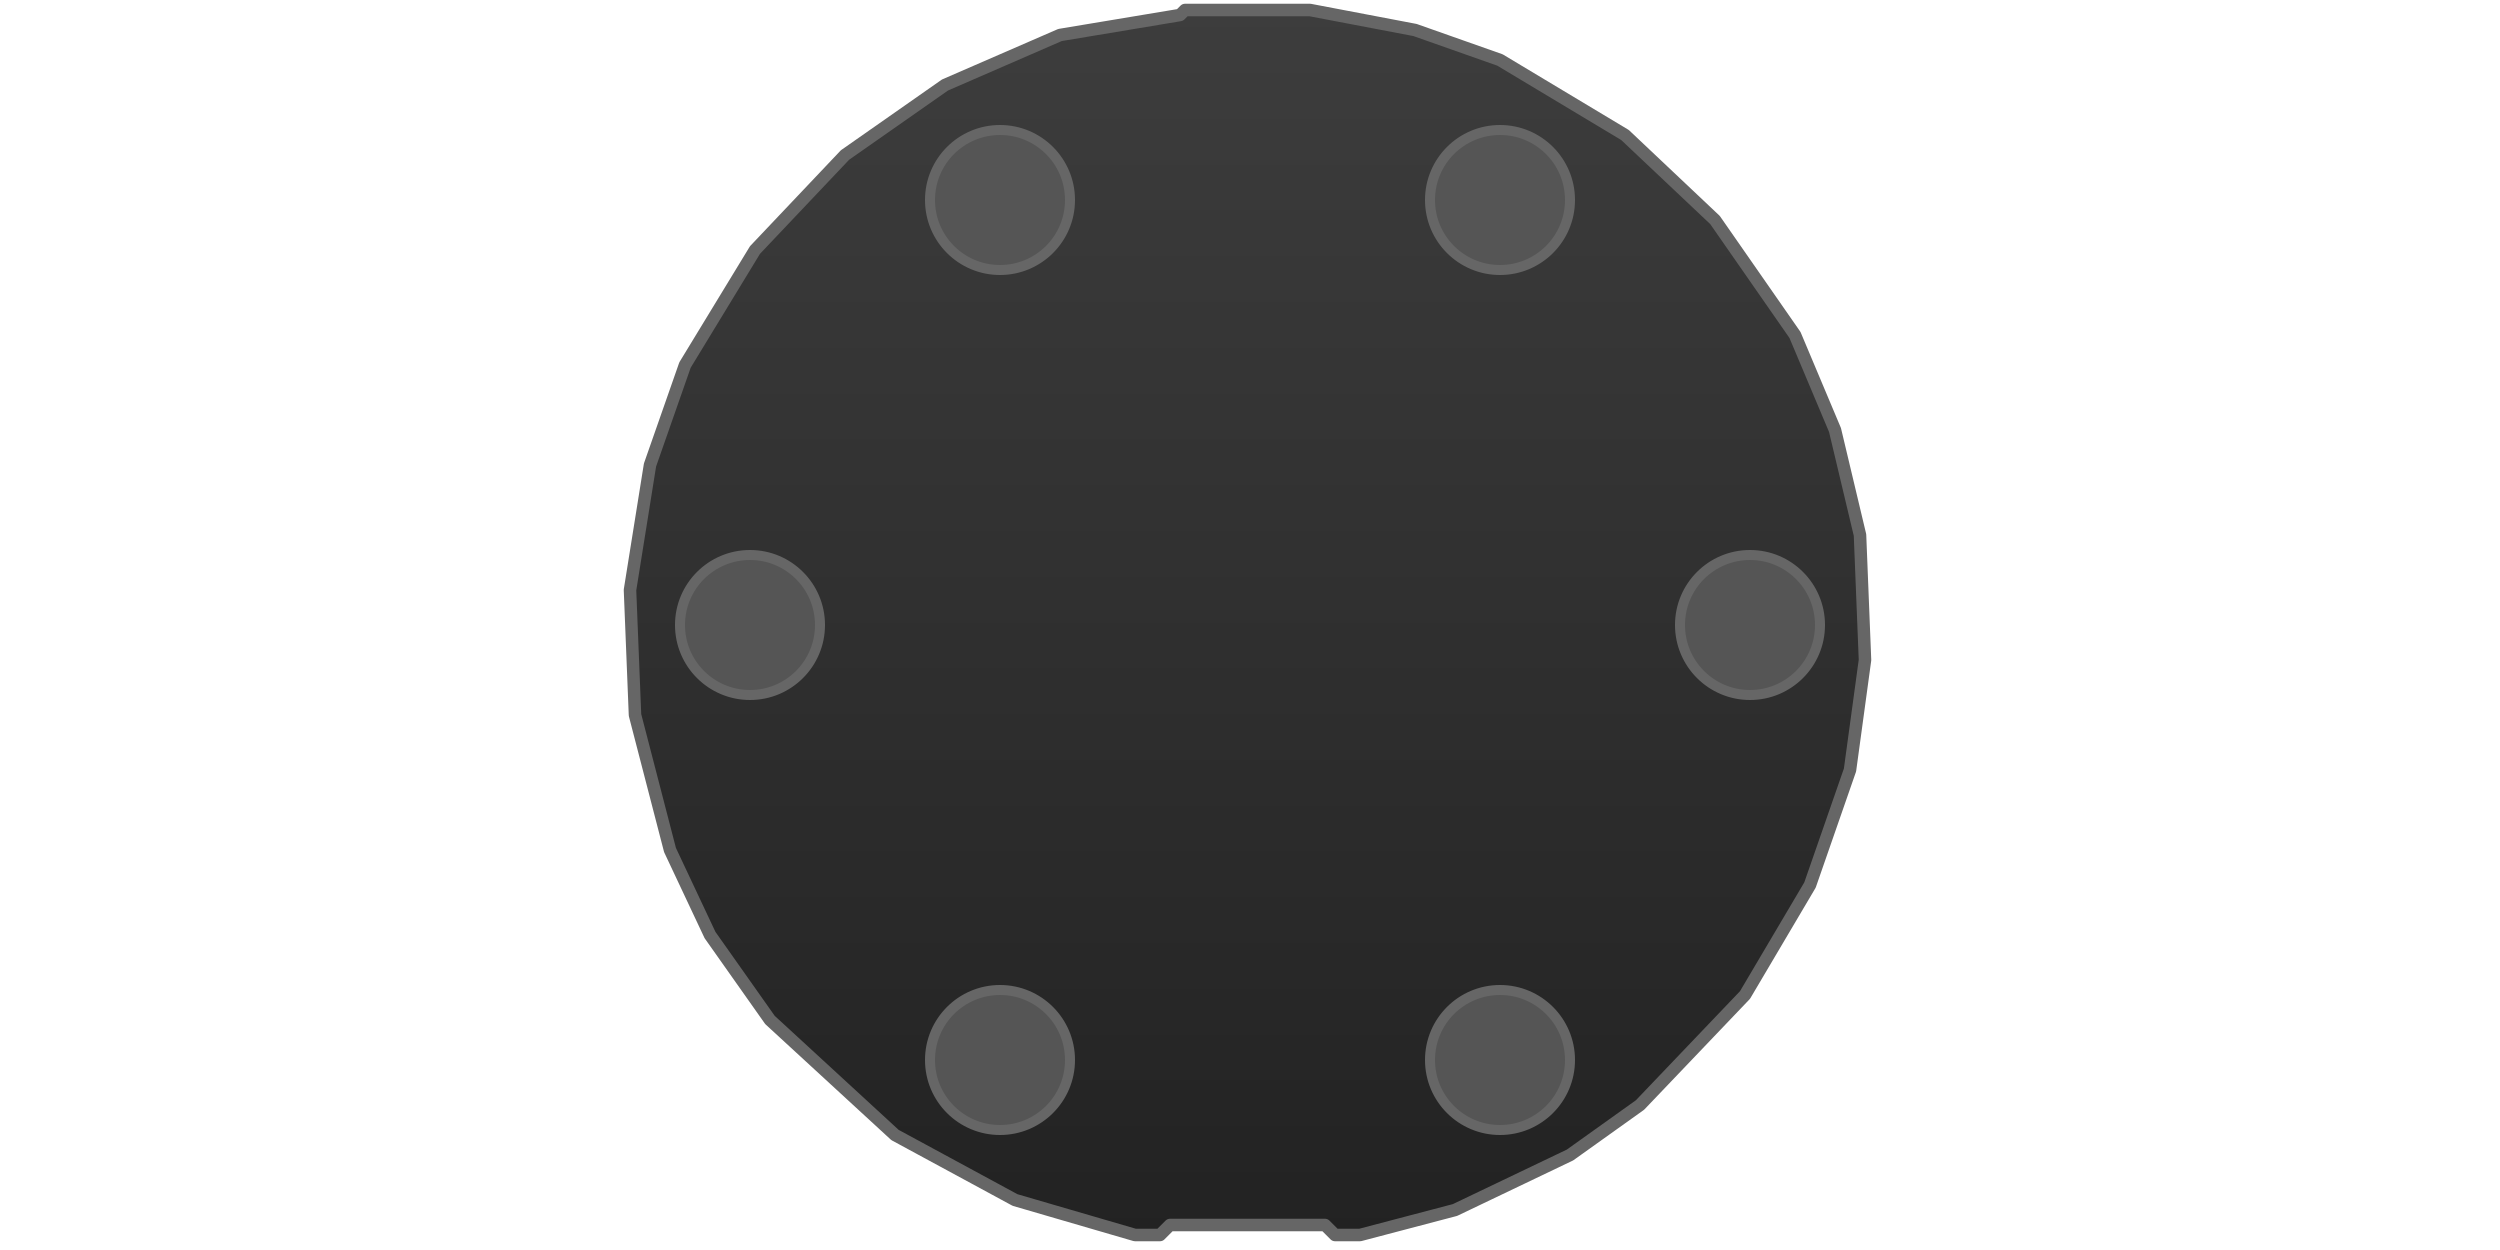
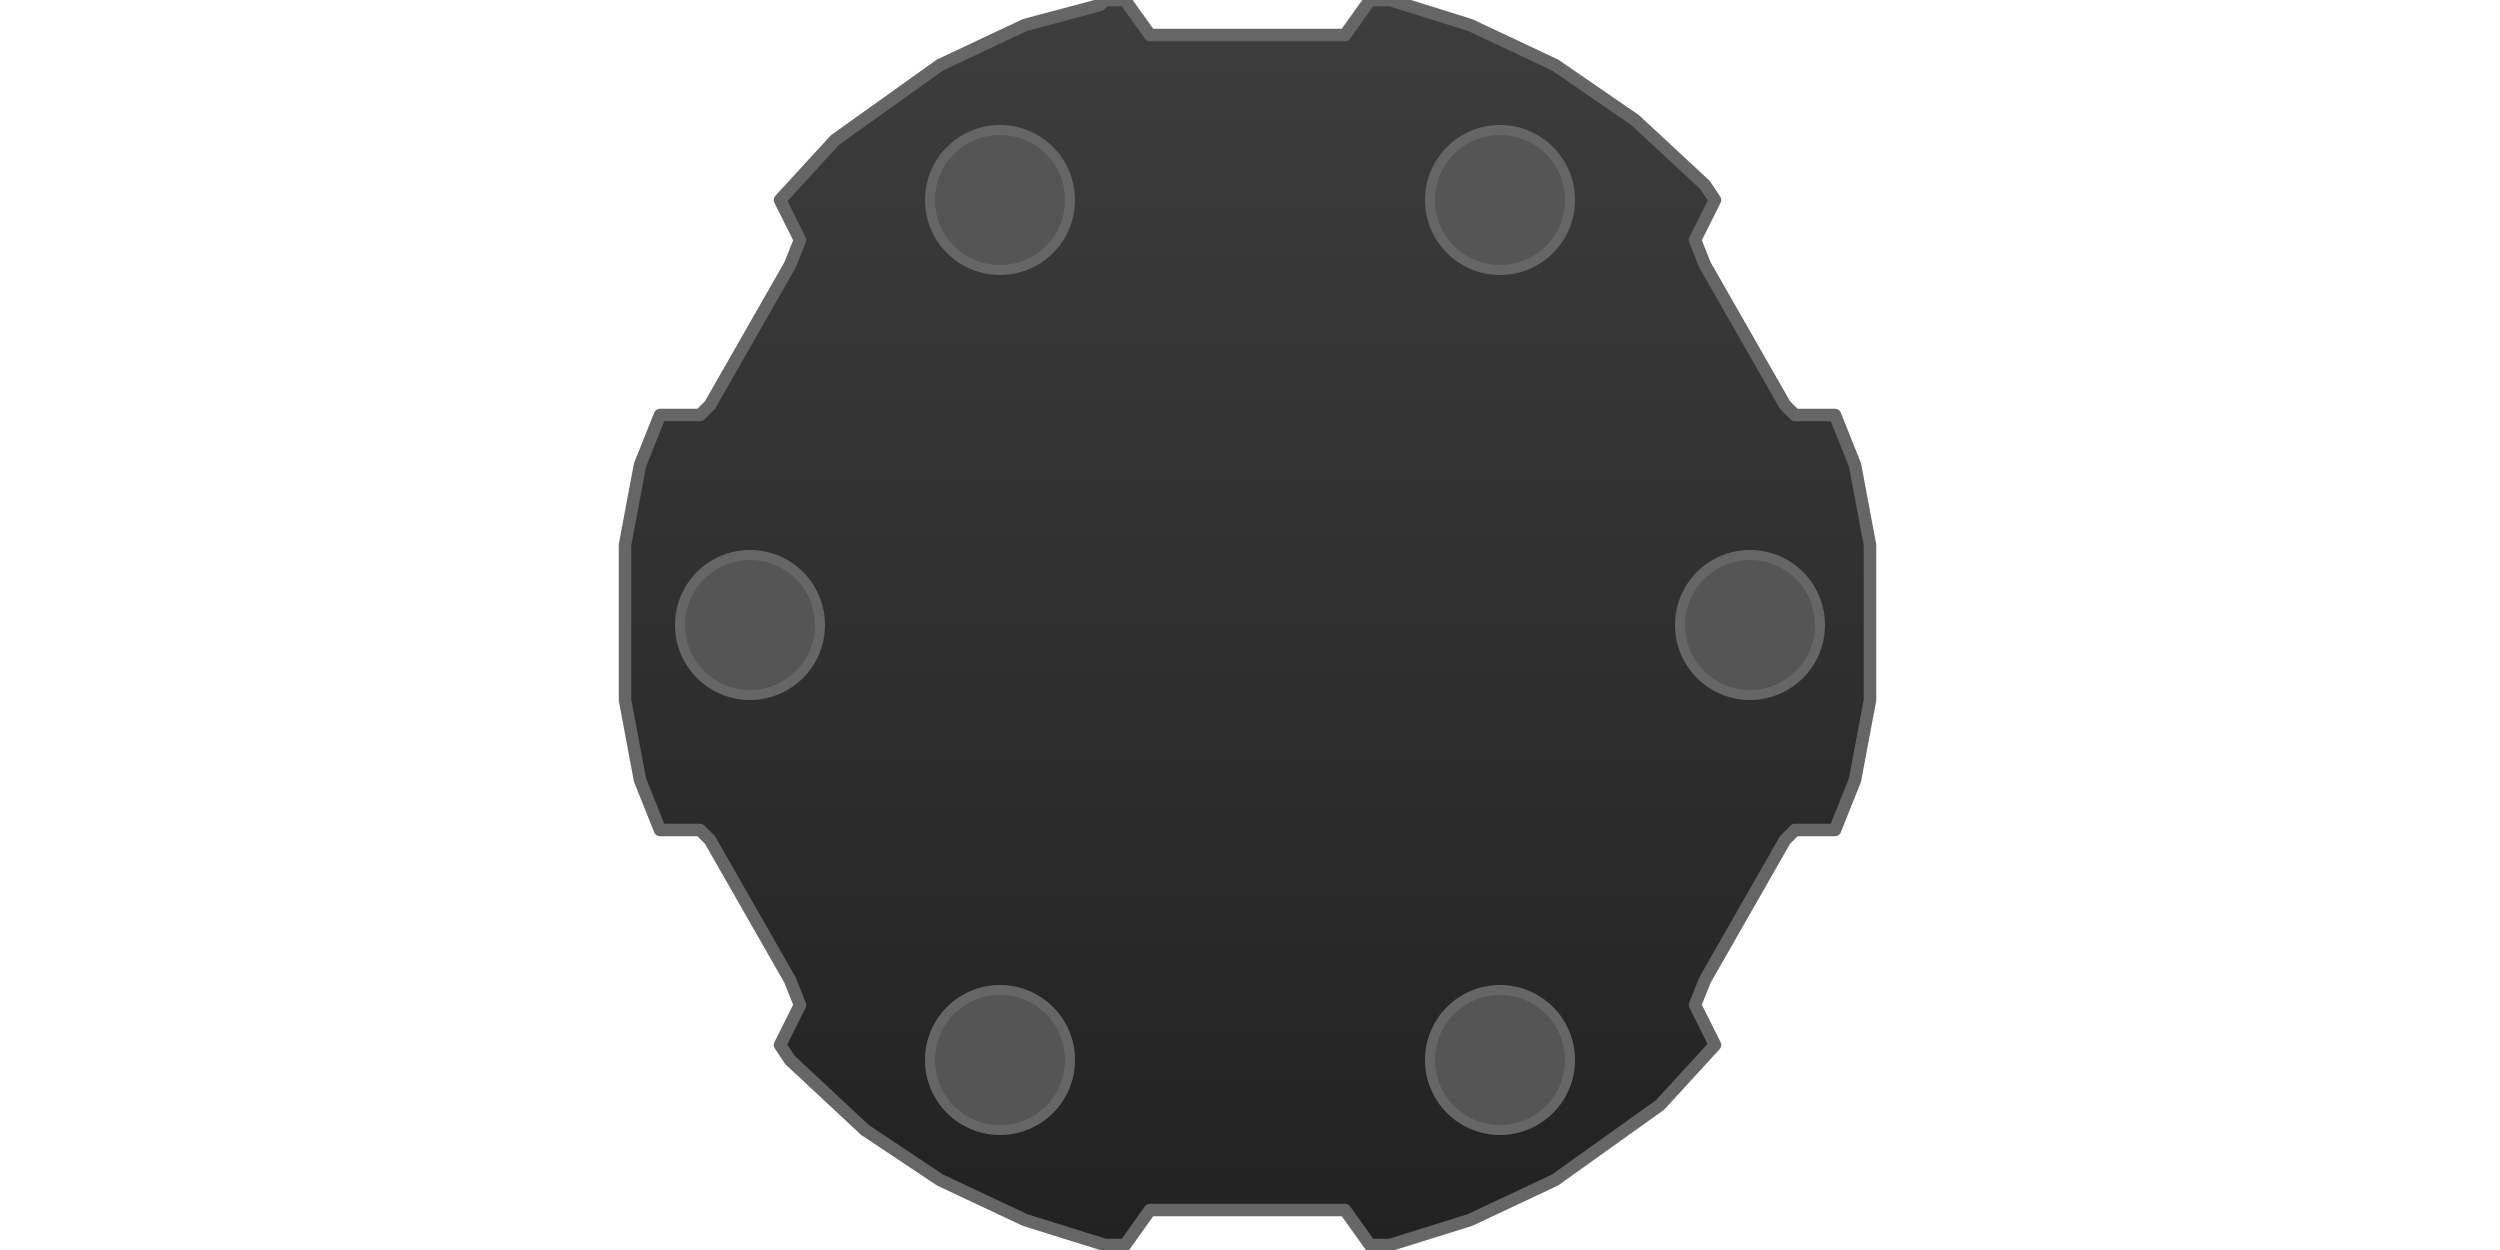
<svg xmlns="http://www.w3.org/2000/svg" viewBox="0 0 500 250">
  <defs>
    <linearGradient id="g" x1="0" y1="0" x2="0" y2="1">
      <stop offset="0%" stop-color="#3d3d3d" />
      <stop offset="100%" stop-color="#222" />
    </linearGradient>
  </defs>
-   <path d="M 237,2 L 262,2 L 283,6 L 300,12 L 325,27 L 343,44 L 359,67 L 367,86 L 372,107 L 373,132 L 370,154 L 362,177 L 349,199 L 328,221 L 314,231 L 291,242 L 272,247 L 267,247 L 265,245 L 234,245 L 232,247 L 227,247 L 203,240 L 179,227 L 154,204 L 142,187 L 134,170 L 127,143 L 126,118 L 130,93 L 137,73 L 151,50 L 169,31 L 189,17 L 212,7 L 236,3 Z" fill="url(#g)" stroke="#666" stroke-width="2.5" stroke-linejoin="round" />
-   <path d="M 201,33 L 202,33 L 205,39 L 207,41 L 198,46 L 197,43 L 194,39 L 194,37 L 200,34 Z" fill="#222" stroke="#444" stroke-width="2" stroke-linejoin="round" />
-   <path d="M 297,33 L 305,37 L 305,39 L 302,43 L 301,46 L 292,41 L 297,34 Z" fill="#222" stroke="#444" stroke-width="2" stroke-linejoin="round" />
-   <path d="M 198,204 L 202,207 L 207,209 L 205,211 L 202,217 L 193,213 L 198,205 Z" fill="#222" stroke="#444" stroke-width="2" stroke-linejoin="round" />
-   <path d="M 301,204 L 302,207 L 304,209 L 306,213 L 297,217 L 294,211 L 292,209 L 300,205 Z" fill="#222" stroke="#444" stroke-width="2" stroke-linejoin="round" />
+   <path d="M 221,0 L 225,0 L 230,7 L 269,7 L 274,0 L 278,0 L 294,5 L 311,13 L 327,24 L 341,37 L 343,40 L 339,48 L 341,53 L 357,81 L 359,83 L 367,83 L 371,93 L 374,109 L 374,140 L 371,156 L 367,166 L 359,166 L 357,168 L 341,196 L 339,201 L 343,209 L 332,221 L 311,236 L 294,244 L 278,249 L 274,249 L 269,242 L 230,242 L 225,249 L 221,249 L 205,244 L 188,236 L 173,226 L 158,212 L 156,209 L 160,201 L 158,196 L 142,168 L 140,166 L 132,166 L 128,156 L 125,140 L 125,109 L 128,93 L 132,83 L 140,83 L 142,81 L 158,53 L 160,48 L 156,40 L 167,28 L 188,13 L 205,5 L 220,1 Z" fill="url(#g)" stroke="#666" stroke-width="2.5" stroke-linejoin="round" />
  <path d="M 300,26 C 307.732,26 314,32.268 314,40 C 314,47.732 307.732,54 300,54 C 292.268,54 286,47.732 286,40 C 286,32.268 292.268,26 300,26 Z M 350,111 C 357.732,111 364,117.268 364,125 C 364,132.732 357.732,139 350,139 C 342.268,139 336,132.732 336,125 C 336,117.268 342.268,111 350,111 Z M 300,198 C 307.732,198 314,204.268 314,212 C 314,219.732 307.732,226 300,226 C 292.268,226 286,219.732 286,212 C 286,204.268 292.268,198 300,198 Z M 200,198 C 207.732,198 214,204.268 214,212 C 214,219.732 207.732,226 200,226 C 192.268,226 186,219.732 186,212 C 186,204.268 192.268,198 200,198 Z M 150,111 C 157.732,111 164,117.268 164,125 C 164,132.732 157.732,139 150,139 C 142.268,139 136,132.732 136,125 C 136,117.268 142.268,111 150,111 Z M 200,26 C 207.732,26 214,32.268 214,40 C 214,47.732 207.732,54 200,54 C 192.268,54 186,47.732 186,40 C 186,32.268 192.268,26 200,26 Z" fill="#555" stroke="#666" stroke-width="2" fill-rule="evenodd" />
</svg>
